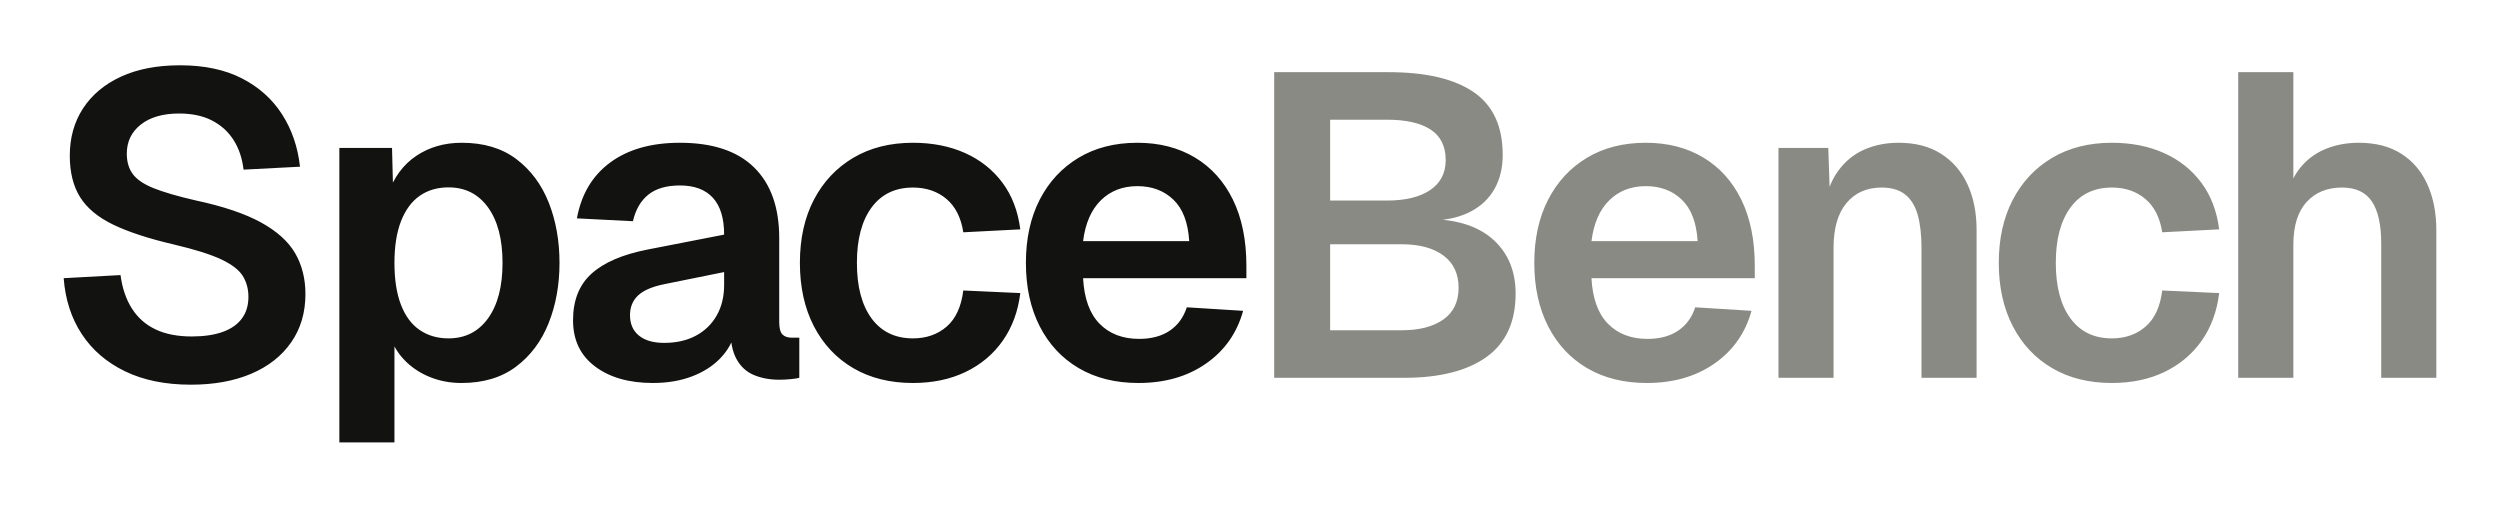
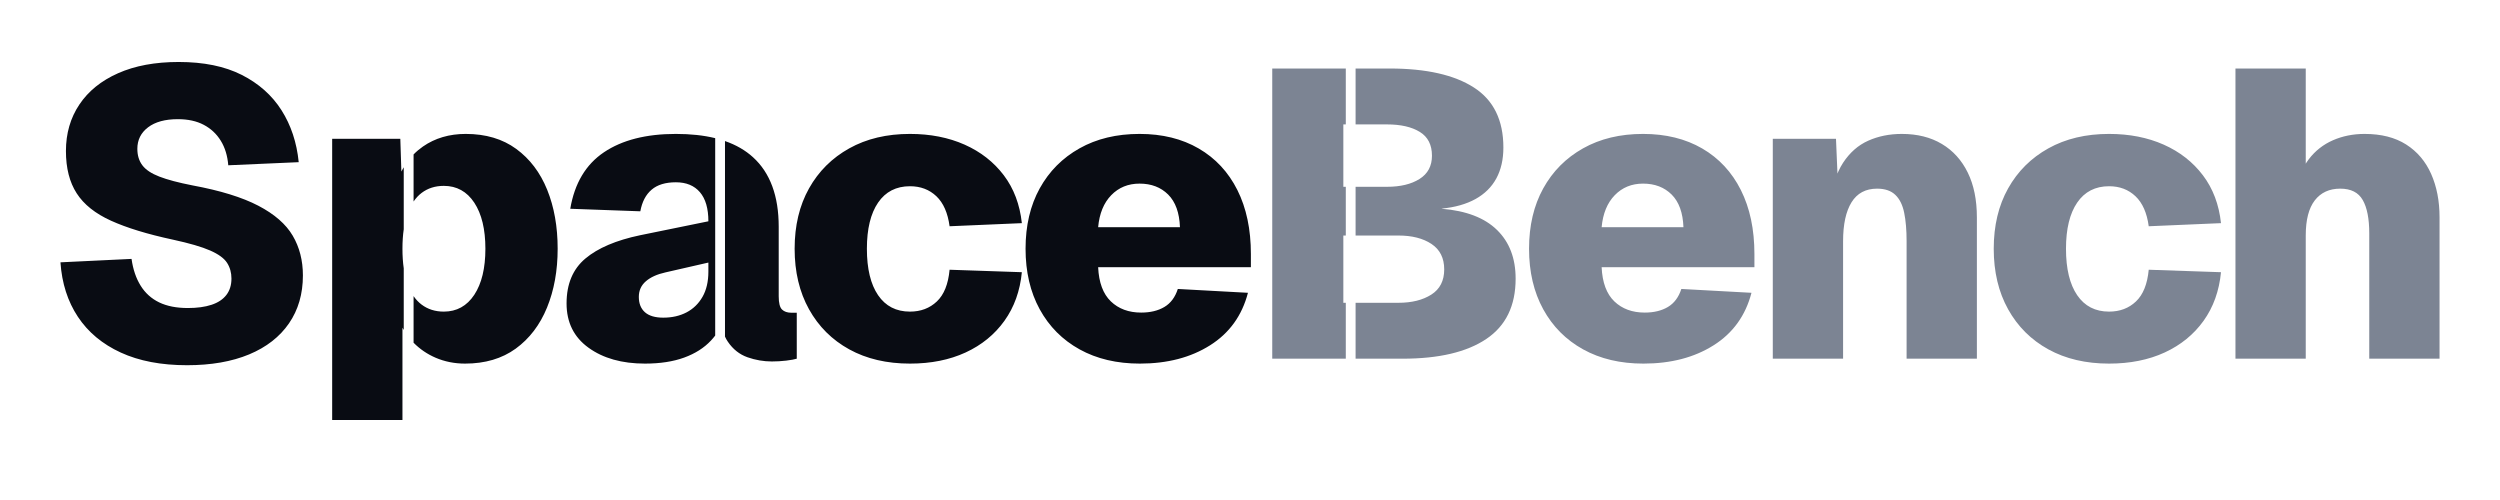
- <svg xmlns="http://www.w3.org/2000/svg" viewBox="0 0 588.92 122" width="588.92" height="122" role="img" aria-label="SpaceBench">
+ <svg xmlns="http://www.w3.org/2000/svg" viewBox="0 0 620.32 124" width="620.32" height="124" role="img" aria-label="SpaceBench">
  <g transform="translate(15 89)">
-     <path fill="#121211" d="M29.96 1.62Q20.99 1.62 14.48 -1.52Q7.97 -4.66 4.27 -10.29Q0.57 -15.92 0 -23.47L13.39 -24.2Q14.01 -19.55 16.08 -16.31Q18.15 -13.06 21.65 -11.4Q25.15 -9.74 30.16 -9.74Q34.42 -9.74 37.4 -10.79Q40.38 -11.84 41.95 -13.93Q43.52 -16.02 43.52 -19.06Q43.52 -21.84 42.2 -23.98Q40.87 -26.12 37.11 -27.9Q33.34 -29.67 25.98 -31.4Q17.06 -33.48 11.67 -36.08Q6.29 -38.68 3.86 -42.57Q1.44 -46.47 1.44 -52.33Q1.44 -58.65 4.55 -63.45Q7.67 -68.25 13.49 -70.94Q19.31 -73.62 27.4 -73.62Q36 -73.62 42 -70.53Q48.01 -67.44 51.45 -62.06Q54.9 -56.69 55.67 -49.73L42.37 -49.04Q41.92 -53 40.05 -55.97Q38.17 -58.94 34.97 -60.6Q31.76 -62.26 27.2 -62.26Q21.48 -62.26 18.17 -59.66Q14.87 -57.05 14.87 -52.81Q14.87 -49.91 16.28 -48Q17.69 -46.08 21.19 -44.67Q24.7 -43.26 31.13 -41.78Q40.81 -39.71 46.48 -36.6Q52.14 -33.49 54.55 -29.31Q56.95 -25.13 56.95 -19.75Q56.95 -13.18 53.6 -8.37Q50.26 -3.55 44.19 -0.96Q38.13 1.62 29.96 1.62ZM64.94 15.21V-54.15H77.35L77.64 -42.63L76.38 -43.2Q78.41 -49.14 83.02 -52.26Q87.64 -55.37 93.78 -55.37Q101.51 -55.37 106.61 -51.54Q111.71 -47.7 114.26 -41.29Q116.8 -34.88 116.8 -27.08Q116.8 -19.31 114.24 -12.88Q111.67 -6.45 106.55 -2.62Q101.43 1.22 93.7 1.22Q89.67 1.22 86.17 -0.22Q82.67 -1.66 80.18 -4.28Q77.7 -6.9 76.67 -10.47L77.92 -11.48V15.21ZM90.66 -9.29Q96.56 -9.29 99.97 -14.01Q103.38 -18.74 103.38 -27.08Q103.38 -35.41 99.97 -40.14Q96.56 -44.86 90.66 -44.86Q86.72 -44.86 83.88 -42.88Q81.03 -40.89 79.47 -36.91Q77.92 -32.94 77.92 -27.08Q77.92 -21.21 79.44 -17.24Q80.96 -13.26 83.84 -11.28Q86.72 -9.29 90.66 -9.29ZM138.79 1.22Q130.35 1.22 125.17 -2.68Q119.99 -6.57 119.99 -13.55Q119.99 -20.61 124.35 -24.54Q128.71 -28.48 137.57 -30.22L155.58 -33.73Q155.58 -39.51 152.93 -42.41Q150.29 -45.31 145.16 -45.31Q140.43 -45.31 137.73 -43.15Q135.04 -40.99 134.1 -36.89L120.9 -37.56Q122.46 -46.1 128.76 -50.73Q135.06 -55.37 145.16 -55.37Q156.72 -55.37 162.64 -49.56Q168.56 -43.75 168.56 -32.9V-13.16Q168.56 -11.01 169.3 -10.23Q170.04 -9.45 171.56 -9.45H173.29V0Q172.68 0.18 171.32 0.31Q169.96 0.45 168.58 0.45Q165.21 0.45 162.59 -0.66Q159.96 -1.76 158.5 -4.41Q157.04 -7.06 157.04 -11.72L158.22 -10.95Q157.35 -7.38 154.69 -4.61Q152.03 -1.85 147.95 -0.31Q143.88 1.22 138.79 1.22ZM141.46 -8.23Q145.78 -8.23 148.94 -9.93Q152.09 -11.62 153.84 -14.69Q155.58 -17.77 155.58 -21.86V-24.91L141.55 -22.07Q137.25 -21.21 135.33 -19.42Q133.41 -17.62 133.41 -14.77Q133.41 -11.66 135.51 -9.95Q137.61 -8.23 141.46 -8.23ZM200.06 1.22Q191.99 1.22 186.01 -2.27Q180.04 -5.76 176.73 -12.14Q173.43 -18.52 173.43 -27.08Q173.43 -35.63 176.73 -41.96Q180.04 -48.29 186.01 -51.83Q191.99 -55.37 200.06 -55.37Q206.93 -55.37 212.34 -52.95Q217.74 -50.52 221.13 -45.98Q224.52 -41.44 225.35 -34.97L211.92 -34.28Q211.13 -39.45 207.95 -42.14Q204.76 -44.82 200.06 -44.82Q193.79 -44.82 190.32 -40.13Q186.86 -35.43 186.86 -27.08Q186.86 -18.68 190.32 -13.98Q193.79 -9.29 200.06 -9.29Q204.8 -9.29 208.01 -12.07Q211.21 -14.85 211.92 -20.57L225.35 -19.96Q224.56 -13.49 221.21 -8.73Q217.87 -3.98 212.46 -1.38Q207.06 1.22 200.06 1.22ZM253.18 1.22Q245.08 1.22 239.13 -2.27Q233.18 -5.76 229.92 -12.14Q226.67 -18.52 226.67 -27.08Q226.67 -35.63 229.92 -41.96Q233.18 -48.29 239.07 -51.83Q244.96 -55.37 252.93 -55.37Q260.66 -55.37 266.46 -51.91Q272.26 -48.45 275.44 -41.96Q278.61 -35.47 278.61 -26.37V-23.47H240.14Q240.52 -16.31 244.02 -12.74Q247.52 -9.17 253.34 -9.17Q257.68 -9.17 260.55 -11.1Q263.42 -13.04 264.57 -16.61L277.84 -15.78Q275.67 -7.93 269.11 -3.36Q262.55 1.22 253.18 1.22ZM240.14 -32.19H265.14Q264.74 -38.78 261.42 -41.96Q258.1 -45.15 252.93 -45.15Q247.72 -45.15 244.32 -41.81Q240.93 -38.47 240.14 -32.19Z" />
-     <path fill="#8A8A84" d="M285.16 0V-72H312.09Q325.28 -72 332.13 -67.31Q338.99 -62.63 338.99 -52.51Q338.99 -47.97 337.1 -44.58Q335.22 -41.19 331.63 -39.26Q328.04 -37.32 322.99 -37.07L322.93 -37.36Q332.07 -36.99 337.05 -32.28Q342.03 -27.56 342.03 -19.82Q342.03 -9.86 335.2 -4.93Q328.36 0 315.75 0ZM298.34 -11.2H315.22Q321.4 -11.2 325 -13.73Q328.6 -16.27 328.6 -21.21Q328.6 -26.16 325.02 -28.81Q321.44 -31.46 315.22 -31.46H298.34ZM298.34 -41.76H311.77Q318.22 -41.76 321.89 -44.22Q325.56 -46.69 325.56 -51.29Q325.56 -56.16 322 -58.48Q318.44 -60.8 311.77 -60.8H298.34ZM372.94 1.22Q364.85 1.22 358.89 -2.27Q352.94 -5.76 349.69 -12.14Q346.43 -18.52 346.43 -27.08Q346.43 -35.63 349.69 -41.96Q352.94 -48.29 358.83 -51.83Q364.73 -55.37 372.7 -55.37Q380.42 -55.37 386.22 -51.91Q392.02 -48.45 395.2 -41.96Q398.37 -35.47 398.37 -26.37V-23.47H359.9Q360.28 -16.31 363.78 -12.74Q367.28 -9.17 373.1 -9.17Q377.44 -9.17 380.31 -11.1Q383.18 -13.04 384.34 -16.61L397.6 -15.78Q395.43 -7.93 388.87 -3.36Q382.31 1.22 372.94 1.22ZM359.9 -32.19H384.91Q384.5 -38.78 381.18 -41.96Q377.87 -45.15 372.7 -45.15Q367.48 -45.15 364.09 -41.81Q360.69 -38.47 359.9 -32.19ZM403.95 0V-54.15H415.69L416.2 -38.96L414.62 -39.59Q415.47 -45.25 417.99 -48.71Q420.5 -52.16 424.18 -53.77Q427.86 -55.37 432.22 -55.37Q438.21 -55.37 442.29 -52.75Q446.38 -50.14 448.5 -45.52Q450.62 -40.91 450.62 -34.82V0H437.64V-30.65Q437.64 -35.21 436.76 -38.36Q435.87 -41.52 433.81 -43.17Q431.74 -44.82 428.25 -44.82Q423.04 -44.82 419.98 -41.18Q416.93 -37.54 416.93 -30.65V0ZM482.48 1.22Q474.41 1.22 468.44 -2.27Q462.46 -5.76 459.16 -12.14Q455.85 -18.52 455.85 -27.08Q455.85 -35.63 459.16 -41.96Q462.46 -48.29 468.44 -51.83Q474.41 -55.37 482.48 -55.37Q489.36 -55.37 494.76 -52.95Q500.17 -50.52 503.55 -45.98Q506.94 -41.44 507.77 -34.97L494.35 -34.28Q493.55 -39.45 490.37 -42.14Q487.19 -44.82 482.48 -44.82Q476.21 -44.82 472.75 -40.13Q469.28 -35.43 469.28 -27.08Q469.28 -18.68 472.75 -13.98Q476.21 -9.29 482.48 -9.29Q487.23 -9.29 490.43 -12.07Q493.64 -14.85 494.35 -20.57L507.77 -19.96Q506.98 -13.49 503.64 -8.73Q500.29 -3.98 494.88 -1.38Q489.48 1.22 482.48 1.22ZM512.25 0V-72H525.24V-41.76L523.57 -41.8Q524.42 -46.47 526.84 -49.45Q529.25 -52.43 532.82 -53.9Q536.39 -55.37 540.65 -55.37Q546.63 -55.37 550.7 -52.76Q554.77 -50.16 556.84 -45.5Q558.92 -40.85 558.92 -34.82V0H545.94V-31.62Q545.94 -38.25 543.74 -41.54Q541.54 -44.82 536.71 -44.82Q531.44 -44.82 528.34 -41.39Q525.24 -37.97 525.24 -31.31V0Z" />
+     <path fill="#090C13" d="M31.42 1.62Q21.8 1.62 14.97 -1.52Q8.13 -4.66 4.33 -10.39Q0.53 -16.12 0 -23.91L17.64 -24.76Q18.19 -20.85 19.9 -18.11Q21.6 -15.37 24.49 -13.97Q27.38 -12.57 31.62 -12.57Q35.07 -12.57 37.48 -13.37Q39.89 -14.16 41.16 -15.8Q42.43 -17.44 42.43 -19.88Q42.43 -22.09 41.34 -23.78Q40.26 -25.47 37.15 -26.84Q34.03 -28.21 27.93 -29.53Q18.4 -31.58 12.54 -34.24Q6.69 -36.89 4.03 -41.03Q1.36 -45.17 1.36 -51.52Q1.36 -58.09 4.7 -63.07Q8.03 -68.05 14.3 -70.83Q20.57 -73.62 29.35 -73.62Q38.64 -73.62 44.96 -70.43Q51.29 -67.23 54.84 -61.66Q58.39 -56.08 59.12 -48.76L41.64 -47.99Q41.35 -51.54 39.78 -54.08Q38.21 -56.63 35.55 -58.03Q32.9 -59.43 29.14 -59.43Q24.4 -59.43 21.74 -57.41Q19.08 -55.39 19.08 -52.08Q19.08 -49.63 20.33 -47.98Q21.58 -46.32 24.54 -45.18Q27.5 -44.03 32.75 -43Q43.08 -41.09 49.09 -37.96Q55.11 -34.82 57.63 -30.52Q60.16 -26.22 60.16 -20.65Q60.16 -13.79 56.71 -8.77Q53.26 -3.75 46.81 -1.06Q40.36 1.62 31.42 1.62ZM95.12 -11.68Q91.92 -11.68 89.6 -13.43Q88.48 -14.27 87.62 -15.53V-3.96Q89.97 -1.58 93.08 -0.24Q96.48 1.22 100.39 1.22Q107.84 1.22 112.96 -2.49Q118.08 -6.21 120.73 -12.68Q123.37 -19.15 123.37 -27.28Q123.37 -35.49 120.77 -41.92Q118.16 -48.35 113.08 -52.06Q108 -55.77 100.56 -55.77Q94.45 -55.77 89.94 -52.64Q88.68 -51.77 87.62 -50.68V-39Q88.49 -40.28 89.61 -41.13Q91.92 -42.88 95.12 -42.88Q99.93 -42.88 102.69 -38.7Q105.44 -34.52 105.44 -27.28Q105.44 -20.04 102.69 -15.86Q99.93 -11.68 95.12 -11.68ZM67.42 15.21H84.86V-7.69Q85.02 -7.4 85.18 -7.12V-22.42Q84.86 -24.63 84.86 -27.28Q84.86 -29.92 85.18 -32.12V-47.5Q84.87 -46.98 84.59 -46.43L84.33 -54.56H67.42ZM145.03 1.22Q150.65 1.22 154.75 -0.27Q158.85 -1.76 161.42 -4.51Q161.97 -5.1 162.46 -5.74V-54.72Q158.16 -55.77 152.7 -55.77Q141.63 -55.77 134.86 -51.22Q128.1 -46.67 126.5 -37.2L143.88 -36.57Q144.53 -40.1 146.68 -41.93Q148.83 -43.77 152.7 -43.77Q156.57 -43.77 158.67 -41.31Q160.77 -38.86 160.77 -34.09L143.82 -30.63Q134.91 -28.76 130.25 -24.85Q125.58 -20.93 125.58 -13.71Q125.58 -6.65 131.03 -2.72Q136.48 1.22 145.03 1.22ZM164.89 -54V-5.48Q165.2 -4.79 165.6 -4.21Q167.51 -1.4 170.48 -0.35Q173.45 0.69 176.53 0.69Q178.28 0.69 180.08 0.48Q181.89 0.26 182.7 0V-11.4H181.38Q179.86 -11.4 179.04 -12.2Q178.22 -13 178.22 -15.47V-32.73Q178.22 -44.19 171.85 -49.98Q169.01 -52.57 164.89 -54ZM149.58 -10.18Q146.54 -10.18 145.02 -11.53Q143.51 -12.88 143.51 -15.33Q143.51 -17.71 145.27 -19.22Q147.02 -20.73 150.15 -21.42L160.77 -23.85V-21.62Q160.77 -17.89 159.31 -15.34Q157.85 -12.8 155.35 -11.49Q152.84 -10.18 149.58 -10.18ZM210.79 1.22Q202.15 1.22 195.73 -2.31Q189.31 -5.84 185.74 -12.26Q182.17 -18.68 182.17 -27.28Q182.17 -35.88 185.74 -42.25Q189.31 -48.62 195.73 -52.19Q202.15 -55.77 210.79 -55.77Q218.35 -55.77 224.35 -53.11Q230.34 -50.44 234.07 -45.51Q237.8 -40.58 238.55 -33.63L220.62 -32.86Q219.95 -37.83 217.34 -40.31Q214.72 -42.79 210.79 -42.79Q205.66 -42.79 202.88 -38.73Q200.1 -34.66 200.1 -27.28Q200.1 -19.82 202.88 -15.75Q205.66 -11.68 210.79 -11.68Q214.8 -11.68 217.46 -14.2Q220.12 -16.71 220.62 -22.07L238.55 -21.46Q237.88 -14.5 234.23 -9.4Q230.58 -4.3 224.59 -1.54Q218.6 1.22 210.79 1.22ZM267.84 1.22Q259.26 1.22 252.88 -2.31Q246.5 -5.84 242.98 -12.26Q239.47 -18.68 239.47 -27.28Q239.47 -35.88 242.98 -42.25Q246.5 -48.62 252.86 -52.19Q259.22 -55.77 267.76 -55.77Q276.22 -55.77 282.44 -52.15Q288.67 -48.53 292.03 -41.84Q295.38 -35.15 295.38 -25.96V-22.7H257.48Q257.74 -17 260.63 -14.22Q263.52 -11.44 268.16 -11.44Q271.57 -11.44 273.91 -12.83Q276.26 -14.22 277.25 -17.3L294.65 -16.35Q292.44 -7.85 285.25 -3.32Q278.06 1.22 267.84 1.22ZM257.48 -32.63H277.78Q277.58 -38.01 274.85 -40.73Q272.12 -43.44 267.76 -43.44Q263.52 -43.44 260.73 -40.57Q257.94 -37.7 257.48 -32.63Z" />
+     <path fill="#7C8493" d="M321.36 -30.56H331.99Q337.04 -30.56 340.19 -28.47Q343.35 -26.37 343.35 -22.15Q343.35 -17.93 340.15 -15.9Q336.96 -13.87 331.99 -13.87H321.36V0H333.05Q346.51 0 353.79 -4.89Q361.07 -9.78 361.07 -19.86Q361.07 -27.44 356.44 -31.95Q351.81 -36.47 342.74 -37.2L342.76 -37.24Q347.69 -37.72 351.12 -39.62Q354.54 -41.52 356.29 -44.74Q358.03 -47.97 358.03 -52.39Q358.03 -62.59 350.71 -67.29Q343.39 -72 329.8 -72H321.36V-58.13H329.15Q334.28 -58.13 337.29 -56.27Q340.31 -54.42 340.31 -50.36Q340.31 -46.53 337.22 -44.59Q334.14 -42.65 329.15 -42.65H321.36V-30.56ZM300.68 0H318.93V-13.87H318.32V-30.56H318.93V-42.65H318.32V-58.13H318.93V-72H300.68ZM392.78 1.22Q384.2 1.22 377.82 -2.31Q371.44 -5.84 367.92 -12.26Q364.4 -18.68 364.4 -27.28Q364.4 -35.88 367.92 -42.25Q371.44 -48.62 377.8 -52.19Q384.16 -55.77 392.69 -55.77Q401.15 -55.77 407.38 -52.15Q413.6 -48.53 416.96 -41.84Q420.32 -35.15 420.32 -25.96V-22.7H382.41Q382.67 -17 385.56 -14.22Q388.46 -11.44 393.1 -11.44Q396.51 -11.44 398.85 -12.83Q401.19 -14.22 402.19 -17.3L419.59 -16.35Q417.38 -7.85 410.19 -3.32Q403 1.22 392.78 1.22ZM382.41 -32.63H402.71Q402.51 -38.01 399.78 -40.73Q397.05 -43.44 392.69 -43.44Q388.46 -43.44 385.67 -40.57Q382.88 -37.7 382.41 -32.63ZM424.88 0V-54.56H440.56L441.27 -37.87L439.12 -38.21Q439.81 -44.76 442.3 -48.58Q444.8 -52.41 448.56 -54.09Q452.32 -55.77 456.89 -55.77Q462.67 -55.77 466.83 -53.28Q471 -50.79 473.26 -46.17Q475.52 -41.56 475.52 -35.07V0H458.08V-29.14Q458.08 -33.3 457.48 -36.21Q456.89 -39.12 455.28 -40.65Q453.68 -42.19 450.76 -42.19Q446.52 -42.19 444.42 -38.81Q442.32 -35.43 442.32 -29.14V0ZM508.32 1.22Q499.68 1.22 493.26 -2.31Q486.84 -5.84 483.27 -12.26Q479.7 -18.68 479.7 -27.28Q479.7 -35.88 483.27 -42.25Q486.84 -48.62 493.26 -52.19Q499.68 -55.77 508.32 -55.77Q515.88 -55.77 521.88 -53.11Q527.87 -50.44 531.6 -45.51Q535.34 -40.58 536.09 -33.63L518.16 -32.86Q517.49 -37.83 514.87 -40.31Q512.25 -42.79 508.32 -42.79Q503.19 -42.79 500.41 -38.73Q497.63 -34.66 497.63 -27.28Q497.63 -19.82 500.41 -15.75Q503.19 -11.68 508.32 -11.68Q512.34 -11.68 514.99 -14.2Q517.65 -16.71 518.16 -22.07L536.09 -21.46Q535.42 -14.5 531.77 -9.4Q528.11 -4.3 522.12 -1.54Q516.13 1.22 508.32 1.22ZM539.68 0V-72H557.12V-41.64L554.81 -41.52Q555.5 -46.38 557.89 -49.51Q560.28 -52.63 563.87 -54.2Q567.46 -55.77 571.72 -55.77Q577.91 -55.77 582.03 -53.15Q586.16 -50.52 588.24 -45.83Q590.32 -41.13 590.32 -35.07V0H572.88V-31.09Q572.88 -36.55 571.26 -39.37Q569.65 -42.19 565.68 -42.19Q561.62 -42.19 559.37 -39.29Q557.12 -36.39 557.12 -30.58V0Z" />
  </g>
</svg>
